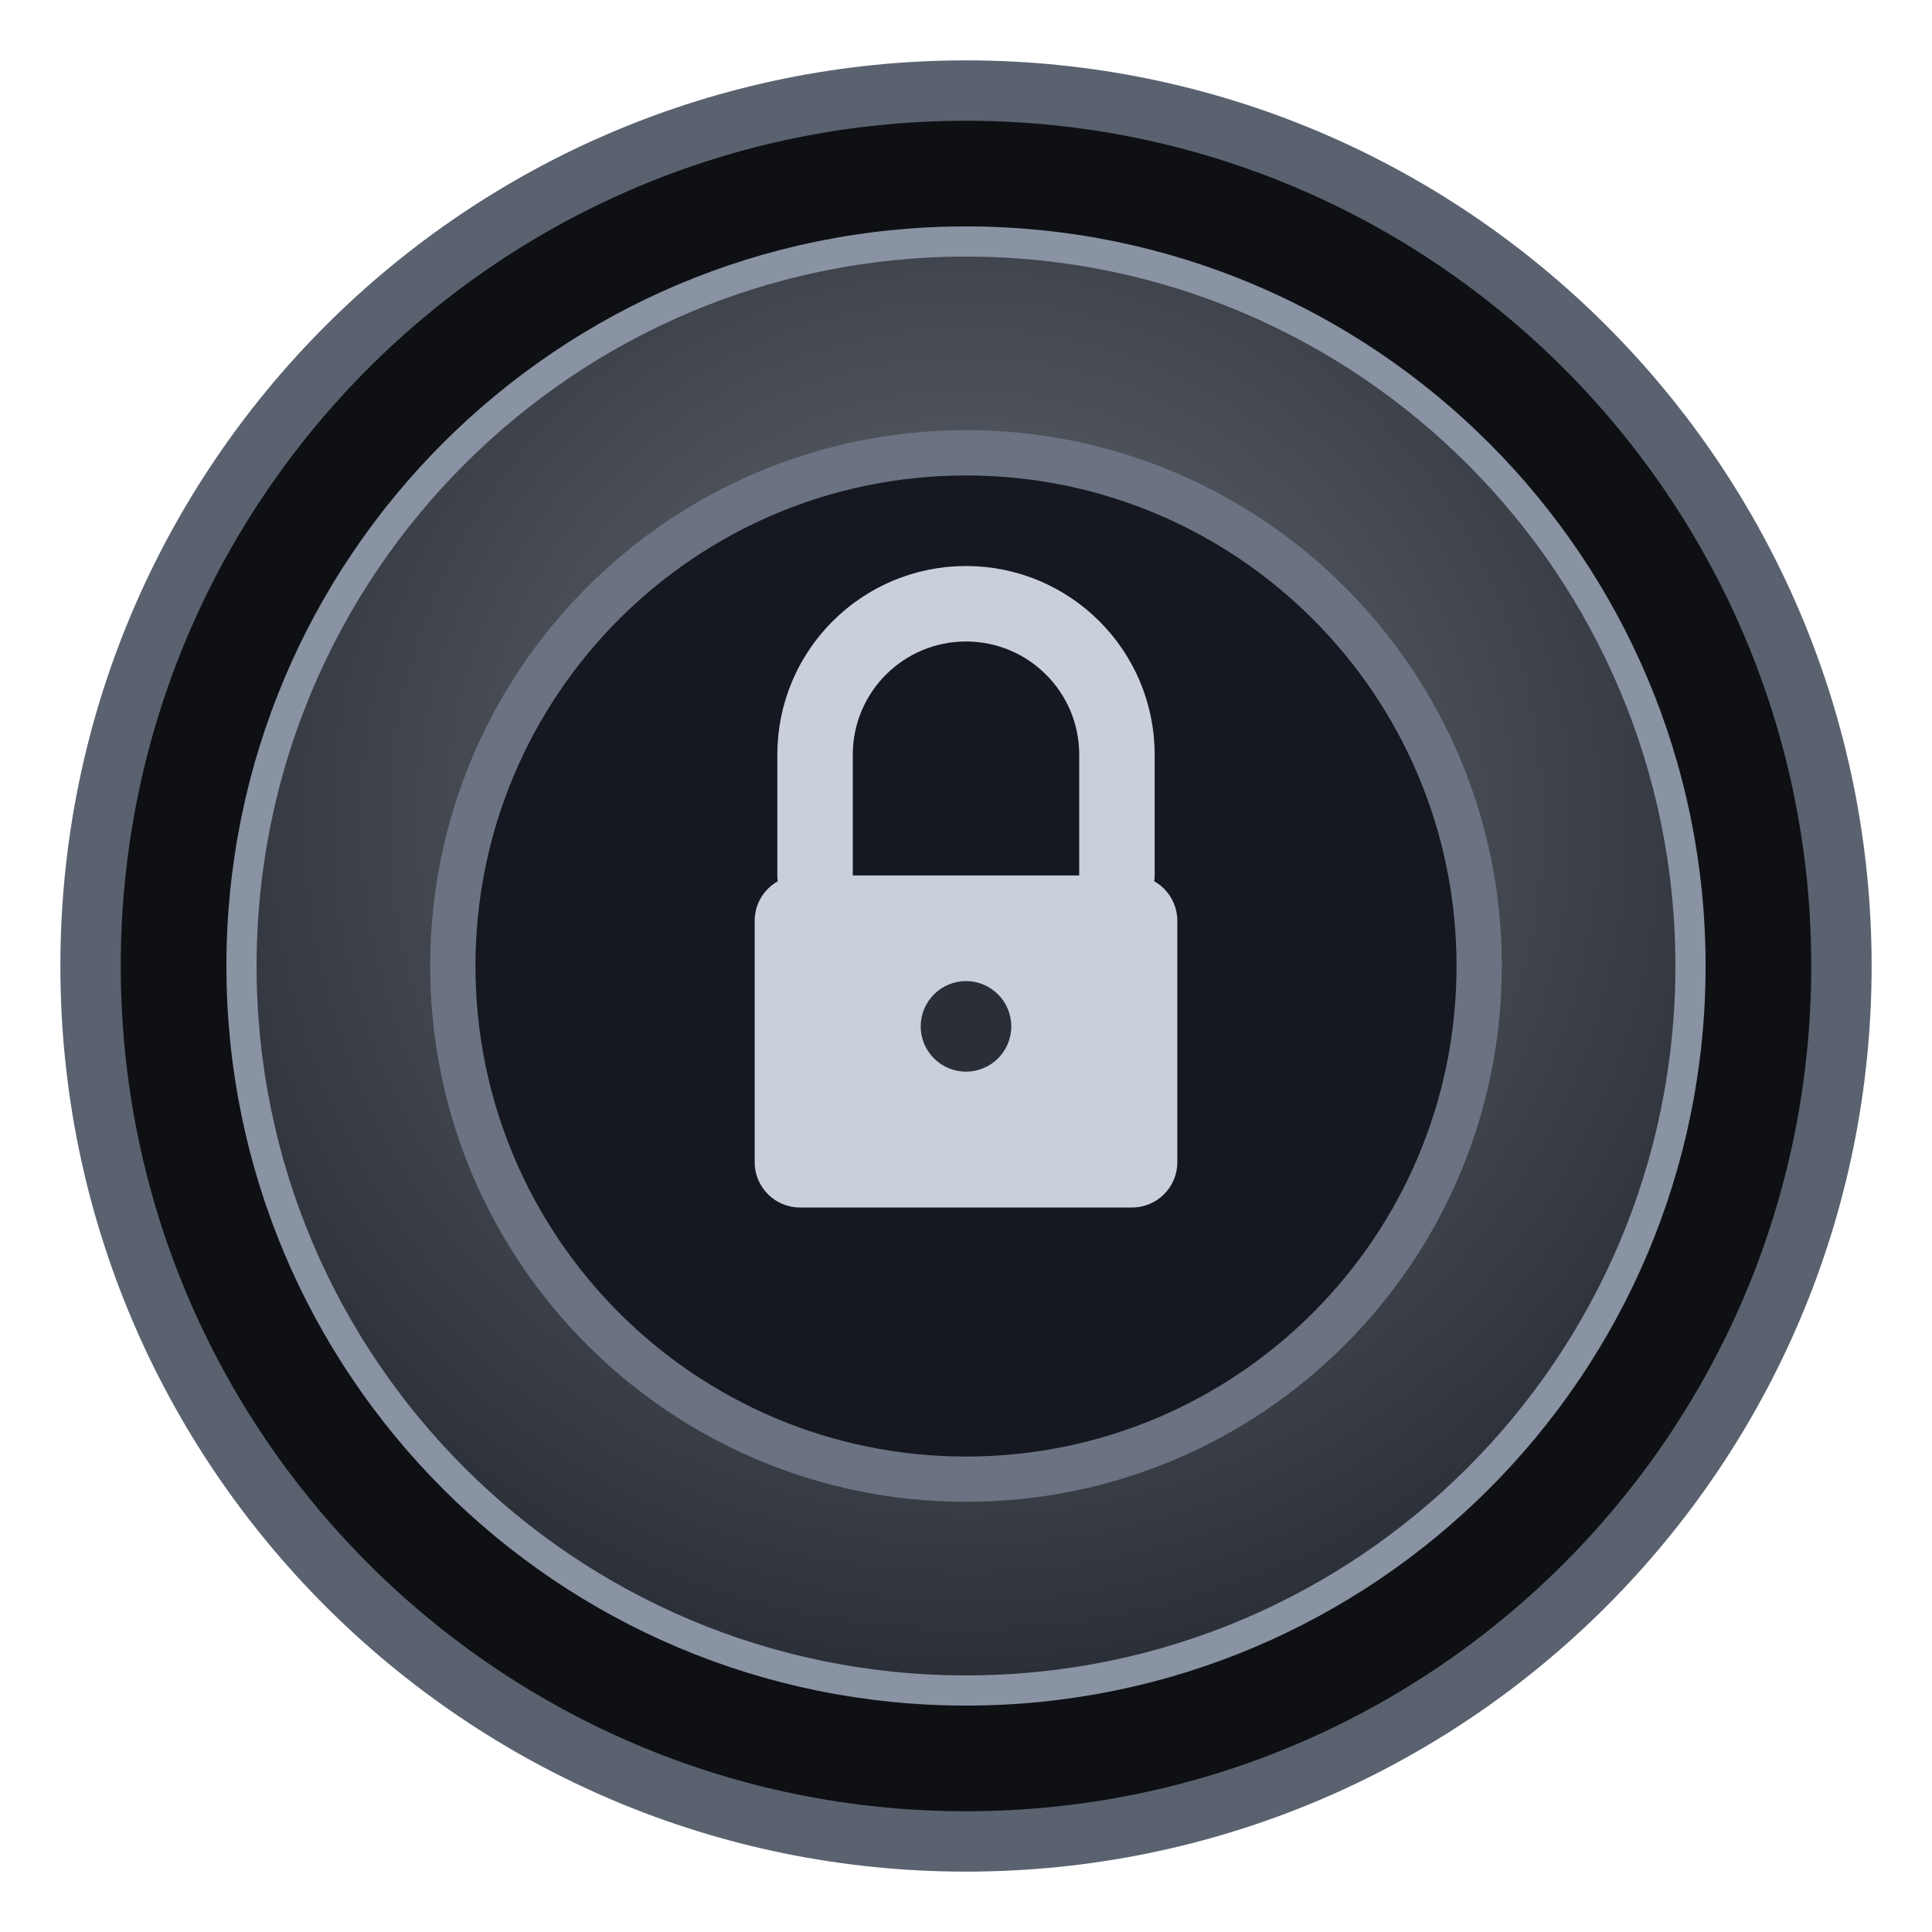
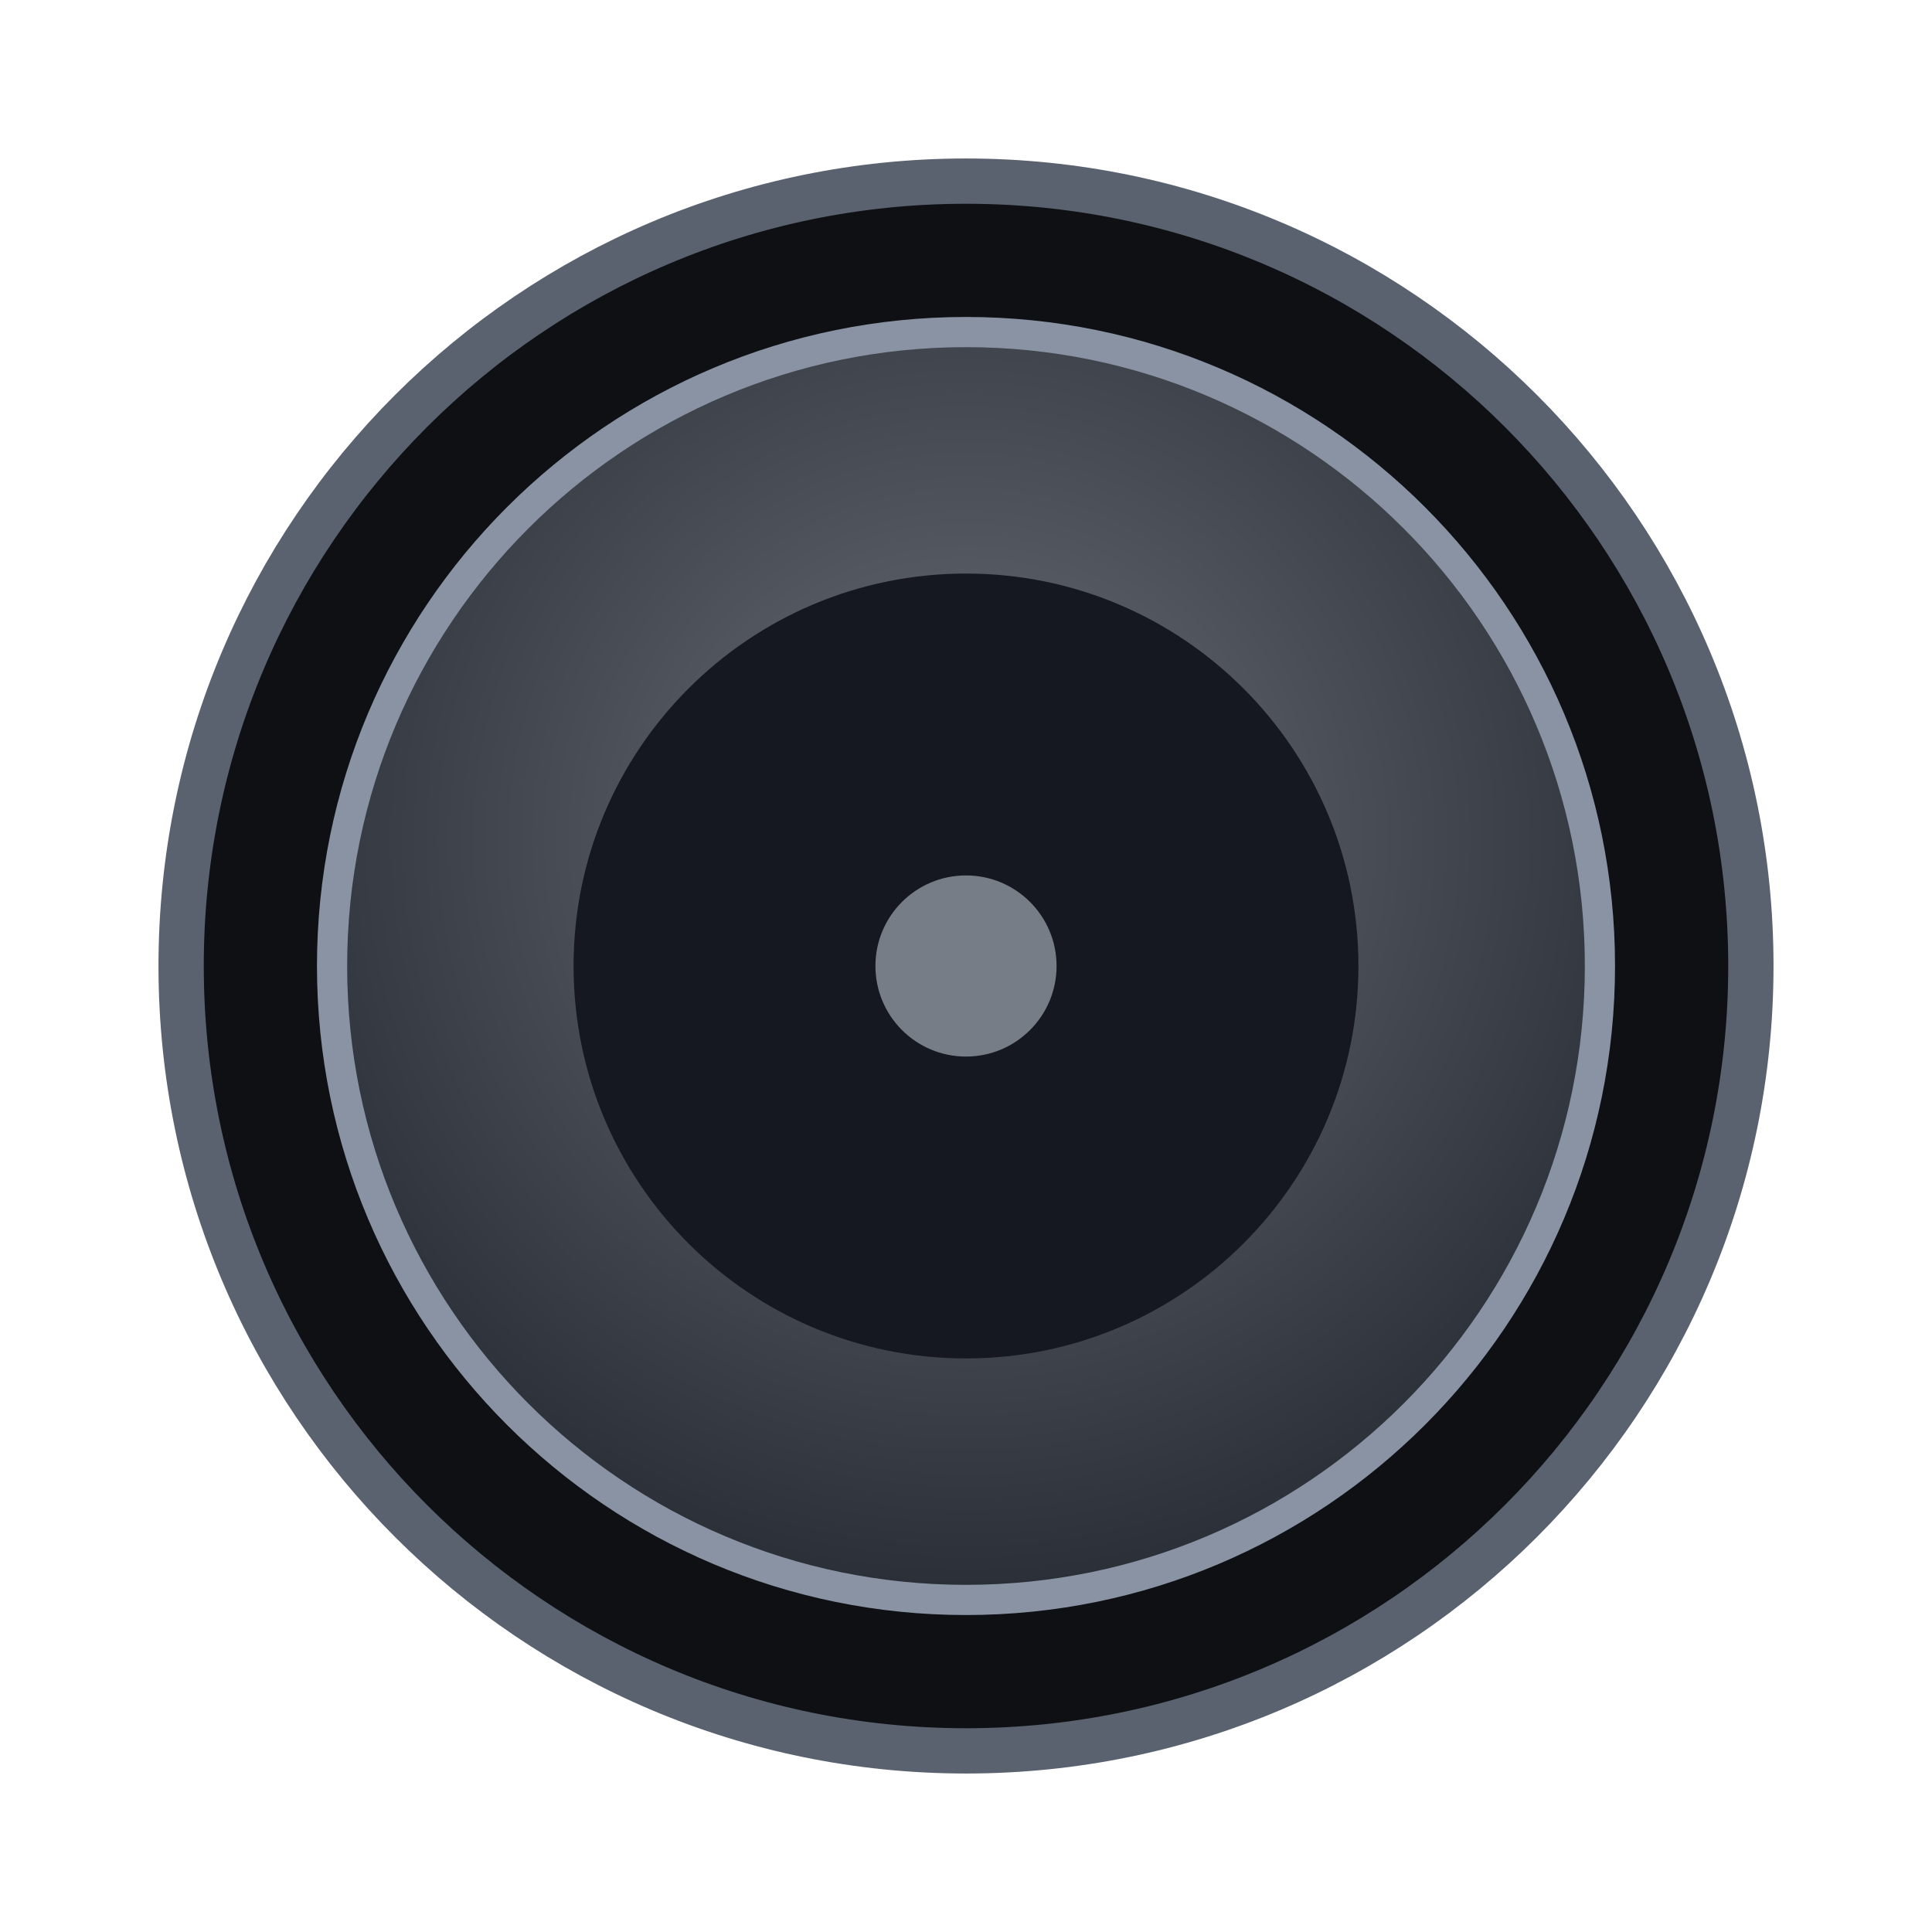
<svg xmlns="http://www.w3.org/2000/svg" width="128" height="128" viewBox="0 0 128 128">
  <defs>
    <radialGradient id="g" cx="50%" cy="40%" r="60%">
      <stop offset="0%" stop-color="#6a6f78" />
      <stop offset="100%" stop-color="#2a2e36" />
    </radialGradient>
  </defs>
-   <circle cx="64" cy="64" r="58" fill="#0e1014" stroke="#5a6270" stroke-width="4" />
-   <circle cx="64" cy="64" r="48" fill="url(#g)" stroke="#8a93a3" stroke-width="2" />
-   <circle cx="64" cy="64" r="34" fill="#151820" stroke="#6b7382" stroke-width="3" />
-   <rect x="50" y="58" width="28" height="22" rx="3" fill="#c9d0dc" />
-   <path d="M54 58 V50 a10 10 0 0 1 20 0 v8" fill="none" stroke="#c9d0dc" stroke-width="5" stroke-linecap="round" />
-   <circle cx="64" cy="68" r="3" fill="#2a2e36" />
+   <circle cx="64" cy="64" r="52" fill="#0e1014" stroke="#5a6270" stroke-width="3" />
+   <circle cx="64" cy="64" r="42" fill="url(#g)" stroke="#8a93a3" stroke-width="2" />
+   <circle cx="64" cy="64" r="26" fill="#151820" />
+   <circle cx="64" cy="64" r="6" fill="#c9d0dc" opacity="0.55" />
</svg>
